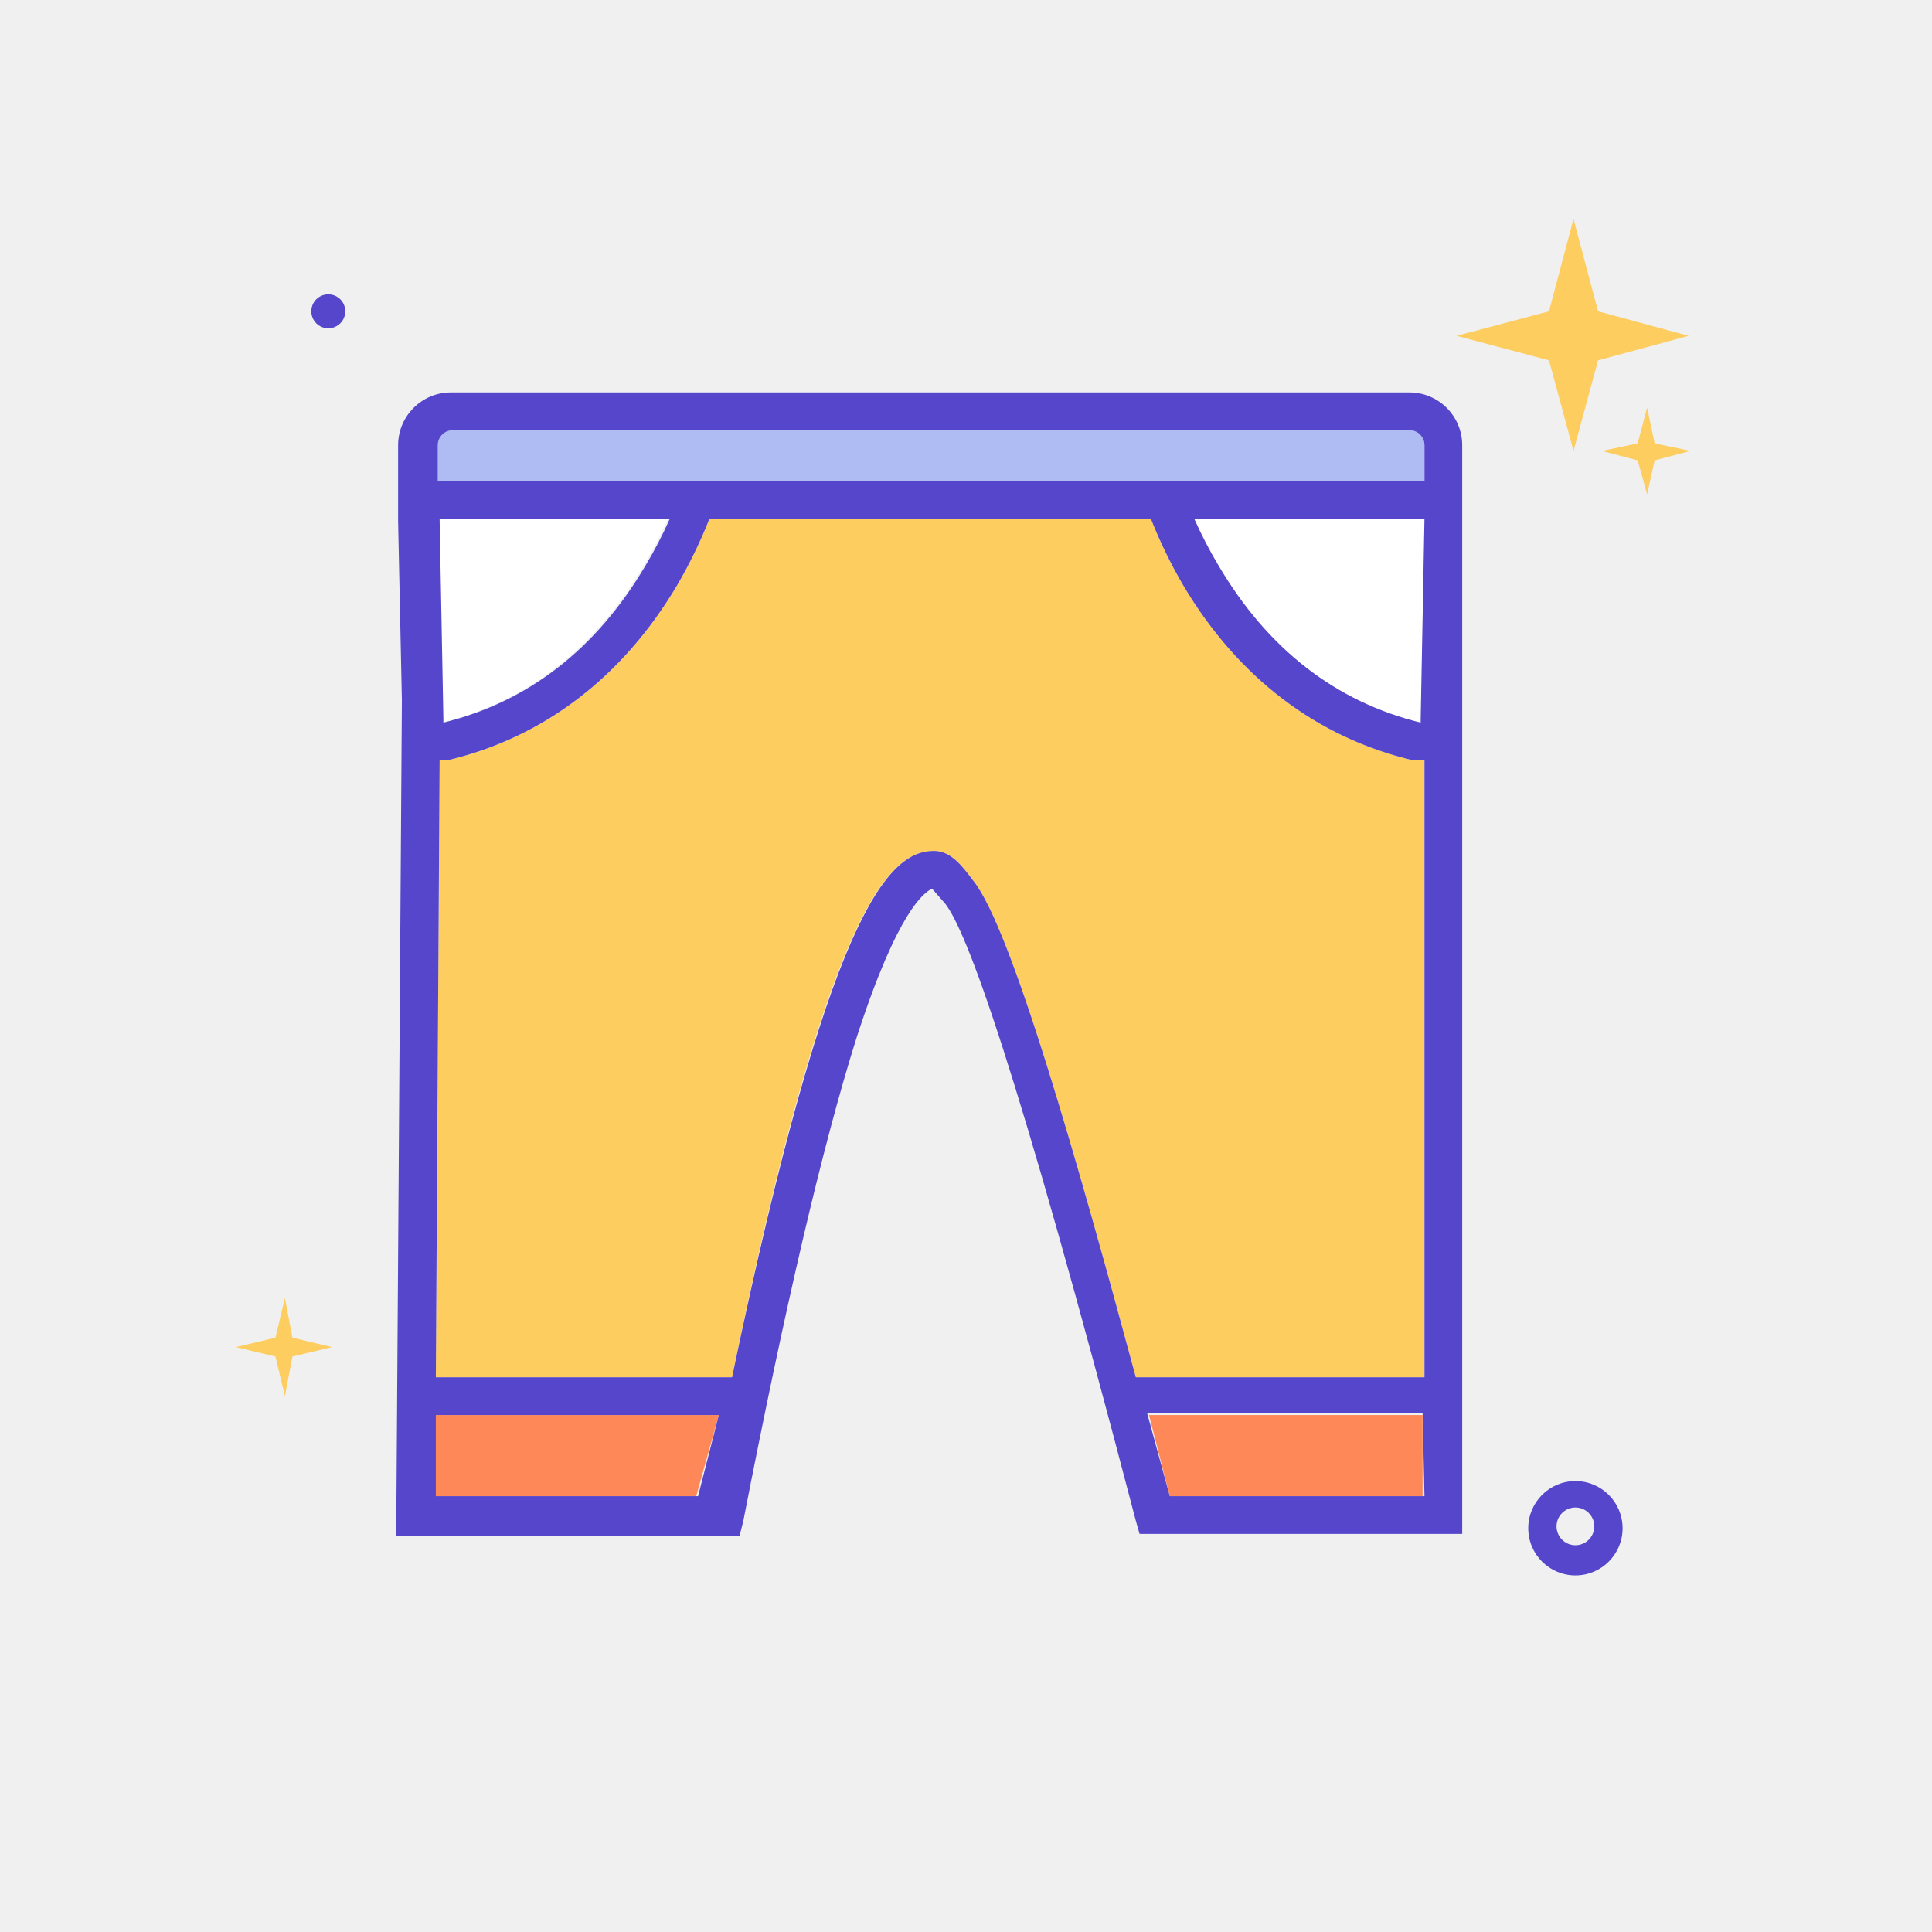
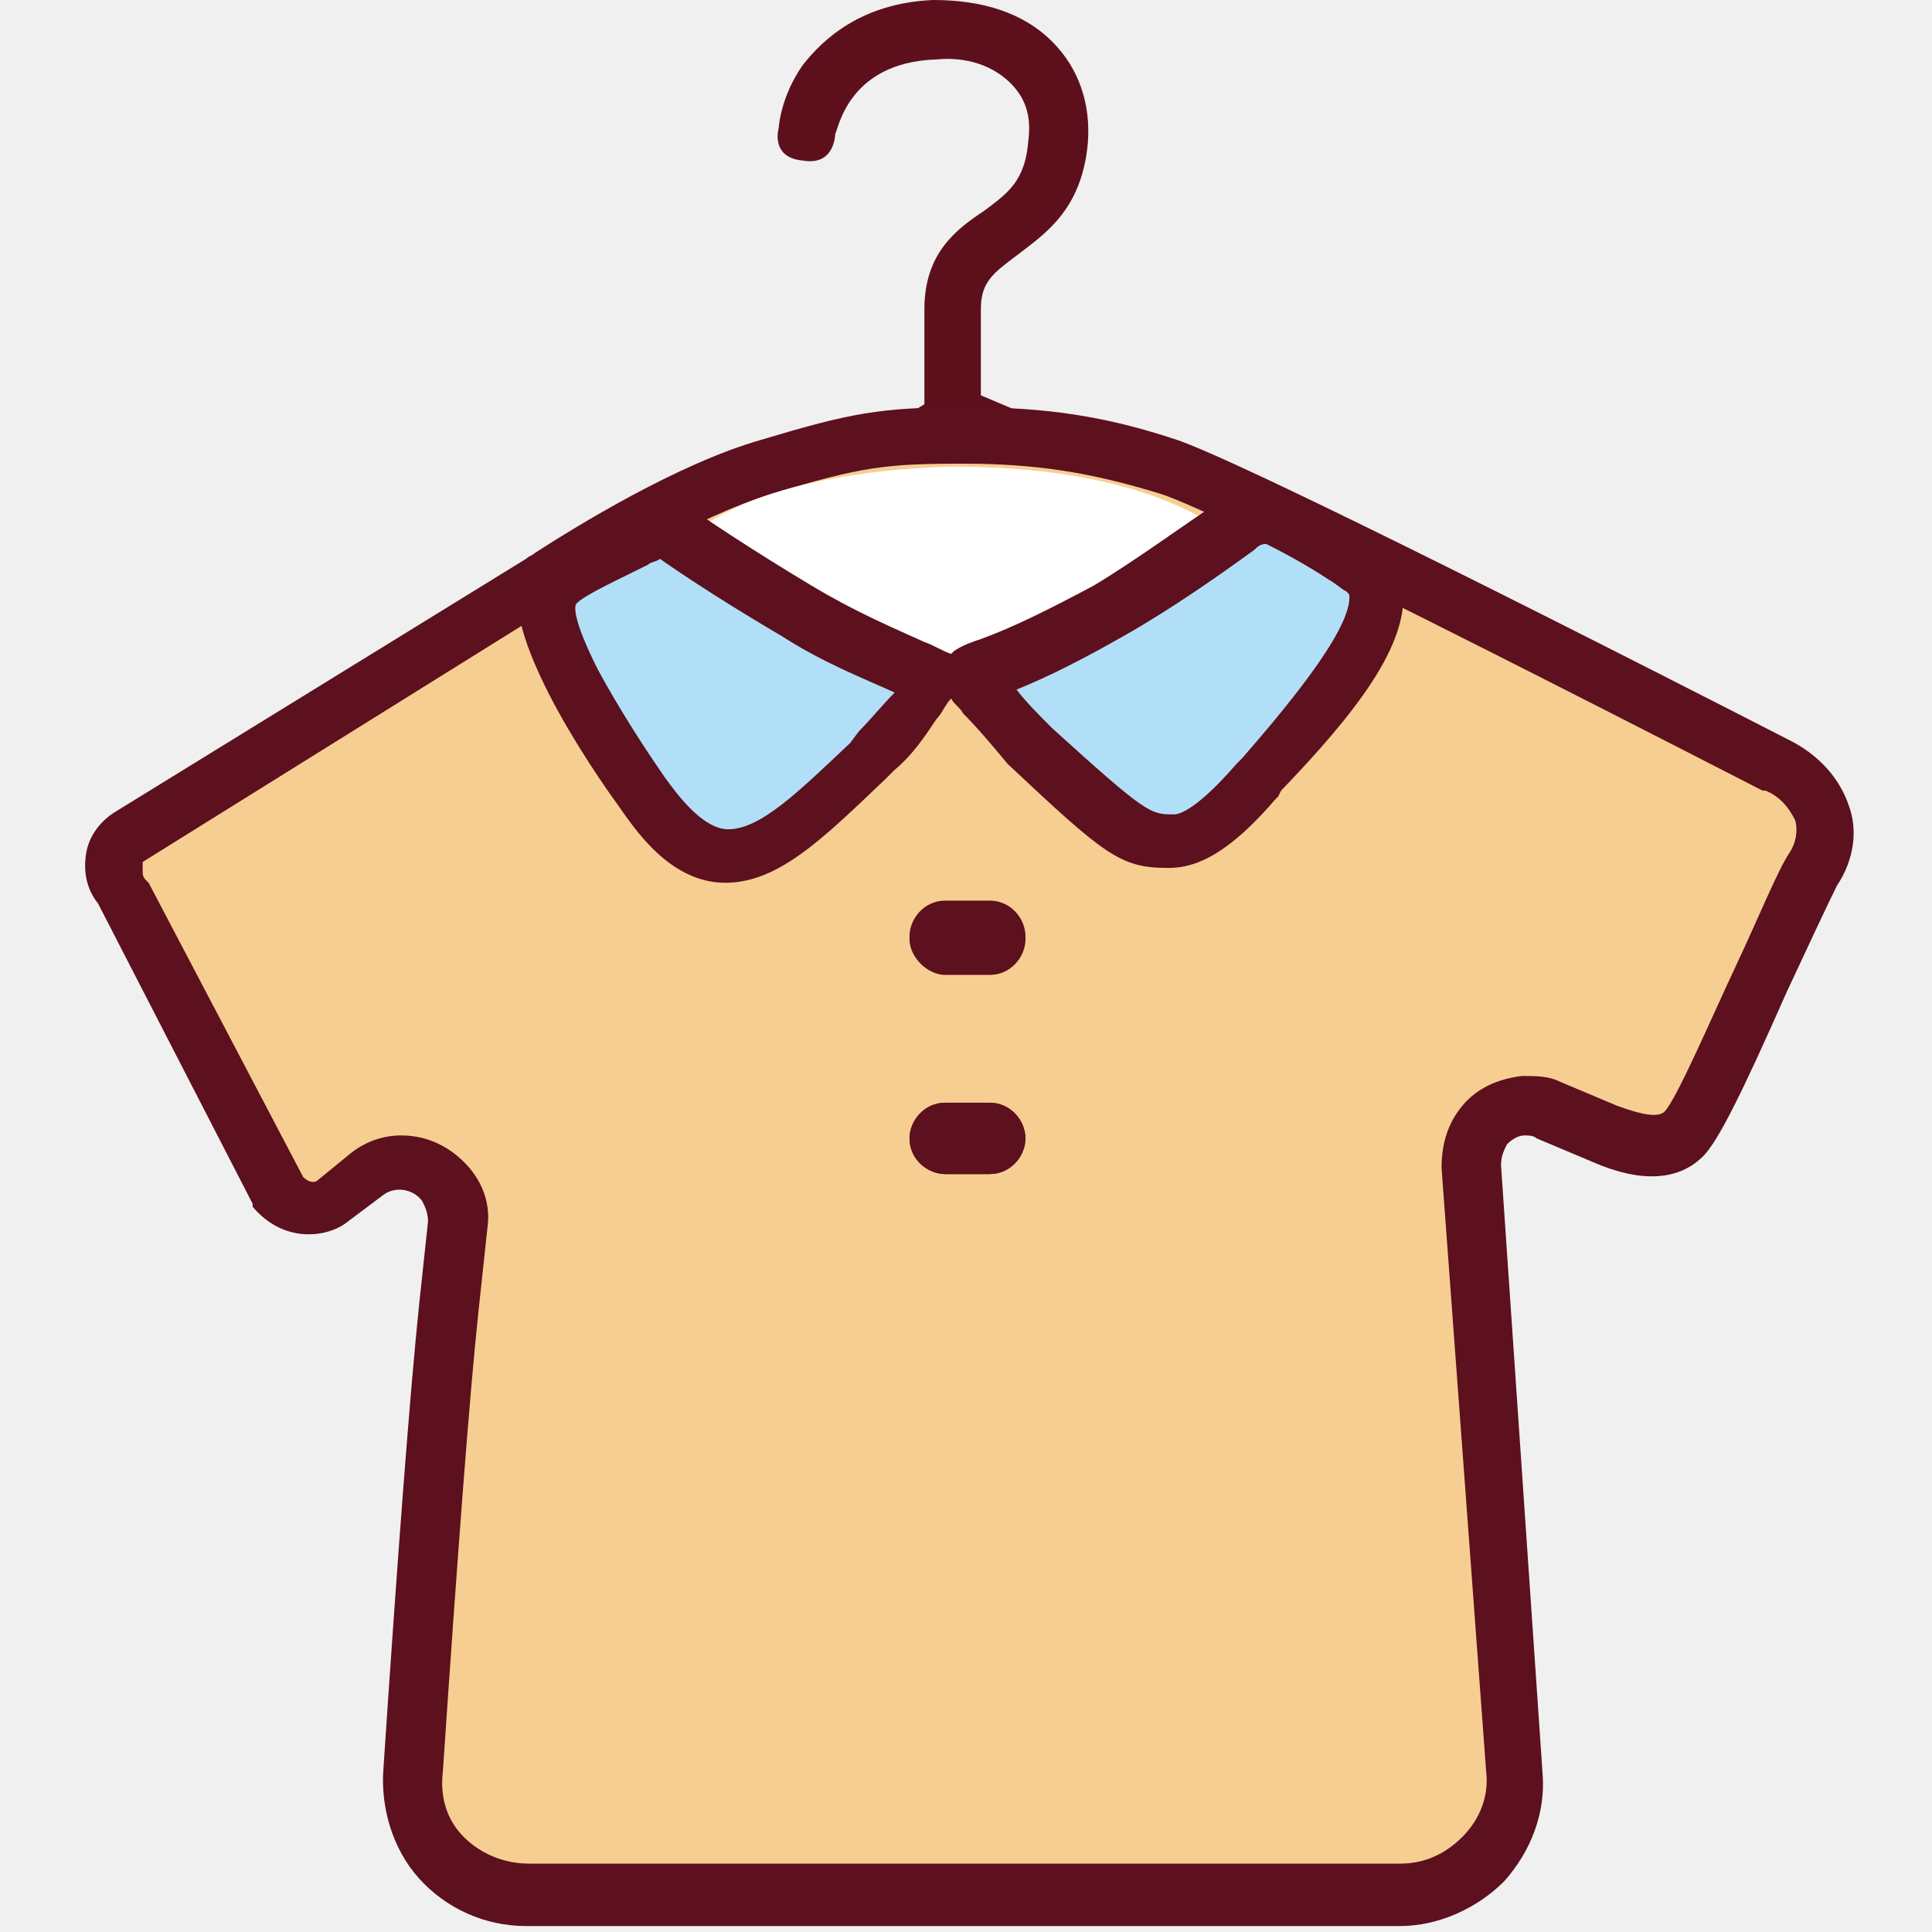
- <svg xmlns="http://www.w3.org/2000/svg" t="1545559491465" class="icon" style="" viewBox="0 0 1024 1024" version="1.1" p-id="27083" width="200" height="200">
+ <svg xmlns="http://www.w3.org/2000/svg" t="1545559461548" class="icon" style="" viewBox="0 0 1024 1024" version="1.1" p-id="26346" width="200" height="200">
  <defs>
    <style type="text/css" />
  </defs>
-   <path d="M821 191l-49-13 49-13 13-49 13 49 48 13-48 13-13 48-13-48zM868 244l-19-5 19-4 5-19 4 19 19 4-19 5-4 18-5-18z" fill="#FDCD60" p-id="27084" />
-   <path d="M146 719l-21-5 21-5 5-21 4 21 21 5-21 5-4 21-5-21z" fill="#FDCD60" p-id="27085" />
-   <path d="M174 165m-9 0a9 9 0 1 0 18 0 9 9 0 1 0-18 0Z" fill="#5546CB" p-id="27086" />
-   <path d="M835 835a25 25 0 1 1 25-25 25 25 0 0 1-25 25z m0-36a10 10 0 1 0 10 10 10 10 0 0 0-10-10z" fill="#5546CB" p-id="27087" />
-   <path d="M753 403h-4c-51-12-93-44-122-93a257 257 0 0 1-17-35H376a257 257 0 0 1-17 35c-29 49-71 81-122 93h-4l-2 327h157c50-244 82-279 107-279 9 0 15 8 21 16 20 25 55 148 86 263h153V403z" fill="#FDCD60" p-id="27088" />
-   <path d="M620 793h134v-43H609l11 43zM231 793h138l12-43H231v43z" fill="#FF8859" p-id="27089" />
-   <path d="M753 385v-2l2-108H632a238 238 0 0 0 13 26c26 45 62 73 108 84zM234 381v2c45-11 81-39 107-83a234 234 0 0 0 13-25H232z" fill="#FFFFFF" p-id="27090" />
-   <path d="M755 255v-19a8 8 0 0 0-8-8H239a8 8 0 0 0-8 8v19z" fill="#AFBCF3" p-id="27091" />
-   <path d="M775 257v-21a28 28 0 0 0-28-28H239a28 28 0 0 0-28 28v40l2 95-3 443h182l2-8c22-113 42-199 60-256 22-68 36-77 40-79l7 8c11 14 37 82 101 327l2 7h171V257z m-543-2v-19a8 8 0 0 1 8-8h507a8 8 0 0 1 8 8v19z m523 20l-2 106v2c-45-11-81-39-107-83a232 232 0 0 1-13-25z m-400 0a234 234 0 0 1-13 25c-26 44-62 72-107 83v-2l-2-106z m15 518H231v-43h150z m385 0H620l-12-44h146z m-153-63c-31-115-66-238-86-263-6-8-12-16-21-16-25 0-56 35-107 279H231l2-327h4c51-12 93-44 122-93a257 257 0 0 0 17-35h234a257 257 0 0 0 17 35c29 49 71 81 122 93h6v327z" fill="#5546CB" p-id="27092" />
+   <path d="M664.812 270.966l-144.935-61.44v-45.686c0-14.178 6.302-18.905 18.905-28.357 14.178-11.028 34.658-23.631 37.809-59.865 1.575-20.48-4.726-39.385-18.905-53.563-15.754-15.754-37.809-22.055-63.015-22.055-37.809 1.575-58.289 20.48-69.317 34.658-11.028 15.754-12.603 31.508-12.603 33.083 0 0-4.726 15.754 12.603 17.329 17.329 3.151 17.329-14.178 17.329-14.178 1.575-1.575 6.302-37.809 53.563-39.385 15.754-1.575 29.932 3.151 39.385 12.603 7.877 7.877 11.028 17.329 9.452 29.932-1.575 22.055-11.028 28.357-23.631 37.809-14.178 9.452-31.508 22.055-31.508 51.988v50.412l-130.757 80.345c-6.302 4.726-9.452 14.178-4.726 20.48 3.151 4.726 7.877 7.877 12.603 7.877 3.151 0 4.726 0 7.877-1.575l135.483-81.92L653.785 299.323c1.575 1.575 3.151 1.575 6.302 1.575 6.302 0 11.028-3.151 14.178-9.452 1.575-7.877-1.575-17.329-9.452-20.48z" fill="#5D101C" p-id="26347" />
+   <path d="M942.08 406.449c-192.197-99.249-299.323-151.237-322.954-159.114-34.658-11.028-64.591-15.754-107.126-15.754s-58.289 3.151-103.975 15.754c-47.262 14.178-105.551 51.988-121.305 61.44L69.317 444.258c-9.452 6.302-12.603 20.48-4.726 29.932L146.511 630.154c11.028 14.178 25.206 9.452 29.932 4.726l18.905-14.178c12.603-9.452 31.508-7.877 42.535 6.302 4.726 6.302 6.302 12.603 6.302 20.48-1.575 14.178-3.151 29.932-4.726 44.111-4.726 45.686-11.028 127.606-18.905 245.76-1.575 17.329 4.726 34.658 15.754 45.686 11.028 12.603 28.357 20.48 45.686 20.48h463.163c17.329 0 33.083-7.877 45.686-18.905 11.028-12.603 17.329-29.932 15.754-45.686l-23.631-319.803c-1.575-15.754 11.028-31.508 28.357-31.508 4.726 0 9.452 0 14.178 1.575l29.932 12.603c9.452 3.151 29.932 12.603 40.96 0 12.603-12.603 53.563-116.578 67.742-138.634s-1.575-47.262-22.055-56.714z" fill="#F7CE92" p-id="26348" />
+   <path d="M979.889 426.929c-4.726-14.178-15.754-26.782-31.508-34.658-193.772-99.249-300.898-151.237-324.529-159.114-37.809-12.603-69.317-17.329-111.852-17.329-45.686 0-61.44 3.151-108.702 17.329-44.111 12.603-97.674 45.686-119.729 59.865-1.575 1.575-3.151 1.575-4.726 3.151L61.44 430.08c-7.877 4.726-14.178 12.603-15.754 22.055-1.575 9.452 0 18.905 6.302 26.782L133.908 638.031v1.575c17.329 20.48 40.96 15.754 50.412 7.877l18.905-14.178c6.302-4.726 15.754-3.151 20.48 3.151 1.575 3.151 3.151 6.302 3.151 11.028l-4.726 44.111c-4.726 45.686-11.028 127.606-18.905 245.76-1.575 20.48 4.726 42.535 18.905 58.289 14.178 15.754 34.658 25.206 56.714 25.206h463.163c20.48 0 40.96-9.452 55.138-23.631 14.178-15.754 22.055-36.234 20.48-56.714L795.569 617.551c0-4.726 1.575-7.877 3.151-11.028 3.151-3.151 6.302-4.726 9.452-4.726 1.575 0 4.726 0 6.302 1.575l29.932 12.603c11.028 4.726 39.385 15.754 58.289-3.151 7.877-7.877 20.48-33.083 44.111-86.646 11.028-23.631 22.055-47.262 26.782-56.714 9.452-14.178 11.028-29.932 6.302-42.535z m-31.508 25.206c-6.302 9.452-15.754 33.083-28.357 59.865-12.603 26.782-31.508 70.892-37.809 77.194-4.726 4.726-20.48-1.575-25.206-3.151l-29.932-12.603c-6.302-3.151-12.603-3.151-20.48-3.151-12.603 1.575-23.631 6.302-31.508 15.754s-11.028 20.48-11.028 33.083l23.631 319.803c1.575 12.603-3.151 25.206-12.603 34.658-9.452 9.452-20.48 14.178-33.083 14.178H280.418c-12.603 0-25.206-4.726-34.658-14.178-9.452-9.452-12.603-22.055-11.028-34.658 7.877-116.578 14.178-200.074 18.905-244.185l4.726-44.111c1.575-11.028-1.575-22.055-9.452-31.508-9.452-11.028-22.055-17.329-36.234-17.329-9.452 0-18.905 3.151-26.782 9.452l-17.329 14.178c-1.575 1.575-4.726 1.575-7.877-1.575l-81.92-155.963-1.575-1.575c-1.575-1.575-1.575-3.151-1.575-4.726V456.862l217.403-135.483c1.575-1.575 3.151-1.575 4.726-3.151 18.905-12.603 70.892-44.111 111.852-56.714 47.262-14.178 59.865-15.754 100.825-15.754 39.385 0 67.742 4.726 103.975 15.754 15.754 4.726 83.495 36.234 319.803 157.538h1.575c7.877 3.151 12.603 9.452 15.754 15.754 1.575 6.302 0 12.603-3.151 17.329z" fill="#5D101D" p-id="26349" />
+   <path d="M500.972 516.726h23.631c11.028 0 18.905-9.452 18.905-18.905 0-11.028-9.452-18.905-18.905-18.905h-23.631c-11.028 0-18.905 9.452-18.905 18.905s9.452 18.905 18.905 18.905z m23.631 67.742h-23.631c-11.028 0-18.905 9.452-18.905 18.905 0 11.028 9.452 18.905 18.905 18.905h23.631c11.028 0 18.905-9.452 18.905-18.905s-7.877-18.905-18.905-18.905z" fill="#5D101C" p-id="26350" />
+   <path d="M351.311 277.268c15.754 11.028 40.96 26.782 70.892 45.686s55.138 28.357 75.618 36.234c-9.452 11.028-18.905 26.782-31.508 39.385-33.083 31.508-55.138 55.138-80.345 55.138-20.48 0-36.234-22.055-45.686-33.083-26.782-40.96-63.015-97.674-45.686-113.428 7.877-6.302 31.508-17.329 56.714-29.932zM622.277 447.409c-18.905 0-23.631-3.151-74.043-50.412-12.603-12.603-25.206-28.357-34.658-37.809 20.48-9.452 44.111-17.329 74.043-34.658 31.508-18.905 64.591-42.535 80.345-53.563 23.631 9.452 40.96 23.631 51.988 29.932 28.357 20.48-18.905 75.618-51.988 113.428-4.726 4.726-26.782 33.083-45.686 33.083z" fill="#B2DFF8" p-id="26351" />
+   <path d="M505.698 247.335c55.138 0 99.249 9.452 130.757 26.782-11.028 9.452-107.126 78.769-130.757 78.769-23.631 0-119.729-64.591-130.757-75.618 45.686-29.932 130.757-29.932 130.757-29.932z" fill="#FFFFFF" p-id="26352" />
+   <path d="M524.603 477.342h-23.631c-11.028 0-18.905 9.452-18.905 18.905 0 11.028 9.452 18.905 18.905 18.905h23.631c11.028 0 18.905-9.452 18.905-18.905s-7.877-18.905-18.905-18.905z m0 107.126h-23.631c-11.028 0-18.905 9.452-18.905 18.905 0 11.028 9.452 18.905 18.905 18.905h23.631c11.028 0 18.905-9.452 18.905-18.905s-7.877-18.905-18.905-18.905z m218.978-272.542c-1.575-9.452-6.302-18.905-14.178-25.206h-1.575c-3.151-1.575-4.726-3.151-9.452-6.302-11.028-7.877-26.782-17.329-45.686-25.206l-7.877-3.151-6.302 4.726c-3.151 1.575-7.877 4.726-12.603 9.452-17.329 11.028-42.535 29.932-66.166 44.111-23.631 12.603-42.535 22.055-59.865 28.357-4.726 1.575-9.452 3.151-14.178 6.302l-1.575 1.575c-4.726-1.575-9.452-4.726-14.178-6.302-17.329-7.877-36.234-15.754-59.865-29.932-31.508-18.905-55.138-34.658-70.892-45.686l-7.877-4.726-7.877 3.151c-4.726 1.575-9.452 4.726-14.178 6.302-23.631 11.028-37.809 18.905-45.686 25.206-17.329 15.754-6.302 44.111 3.151 64.591 11.028 23.631 28.357 50.412 40.96 67.742 7.877 11.028 26.782 40.96 56.714 40.96 28.357 0 51.988-23.631 85.071-55.138l4.726-4.726c9.452-7.877 15.754-17.329 22.055-26.782 3.151-3.151 4.726-7.877 7.877-11.028 1.575 3.151 4.726 4.726 6.302 7.877 7.877 7.877 15.754 17.329 23.631 26.782 51.988 48.837 59.865 55.138 85.071 55.138 11.028 0 28.357-3.151 56.714-36.234l1.575-1.575 1.575-3.151c39.385-40.96 67.742-77.194 64.591-107.126z m-288.295 75.618l-4.726 6.302c-26.782 25.206-47.262 45.686-64.591 45.686-14.178 0-28.357-20.48-33.083-26.782-11.028-15.754-25.206-37.809-36.234-58.289-12.603-25.206-12.603-33.083-11.028-34.658 4.726-4.726 22.055-12.603 37.809-20.48 1.575-1.575 4.726-1.575 6.302-3.151 15.754 11.028 37.809 25.206 64.591 40.96 22.055 14.178 42.535 22.055 59.865 29.932-6.302 6.302-12.603 14.178-18.905 20.48z m203.225 14.178l-1.575 1.575-1.575 1.575c-20.48 23.631-29.932 26.782-33.083 26.782-12.603 0-14.178 0-64.591-45.686-6.302-6.302-14.178-14.178-18.905-20.48 15.754-6.302 34.658-15.754 56.714-28.357 25.206-14.178 51.988-33.083 69.317-45.686 1.575-1.575 3.151-3.151 6.302-3.151 12.603 6.302 23.631 12.603 33.083 18.905 3.151 1.575 6.302 4.726 9.452 6.302 1.575 1.575 1.575 1.575 1.575 3.151 0 18.905-36.234 61.44-56.714 85.071z" fill="#5D101D" p-id="26353" />
</svg>
